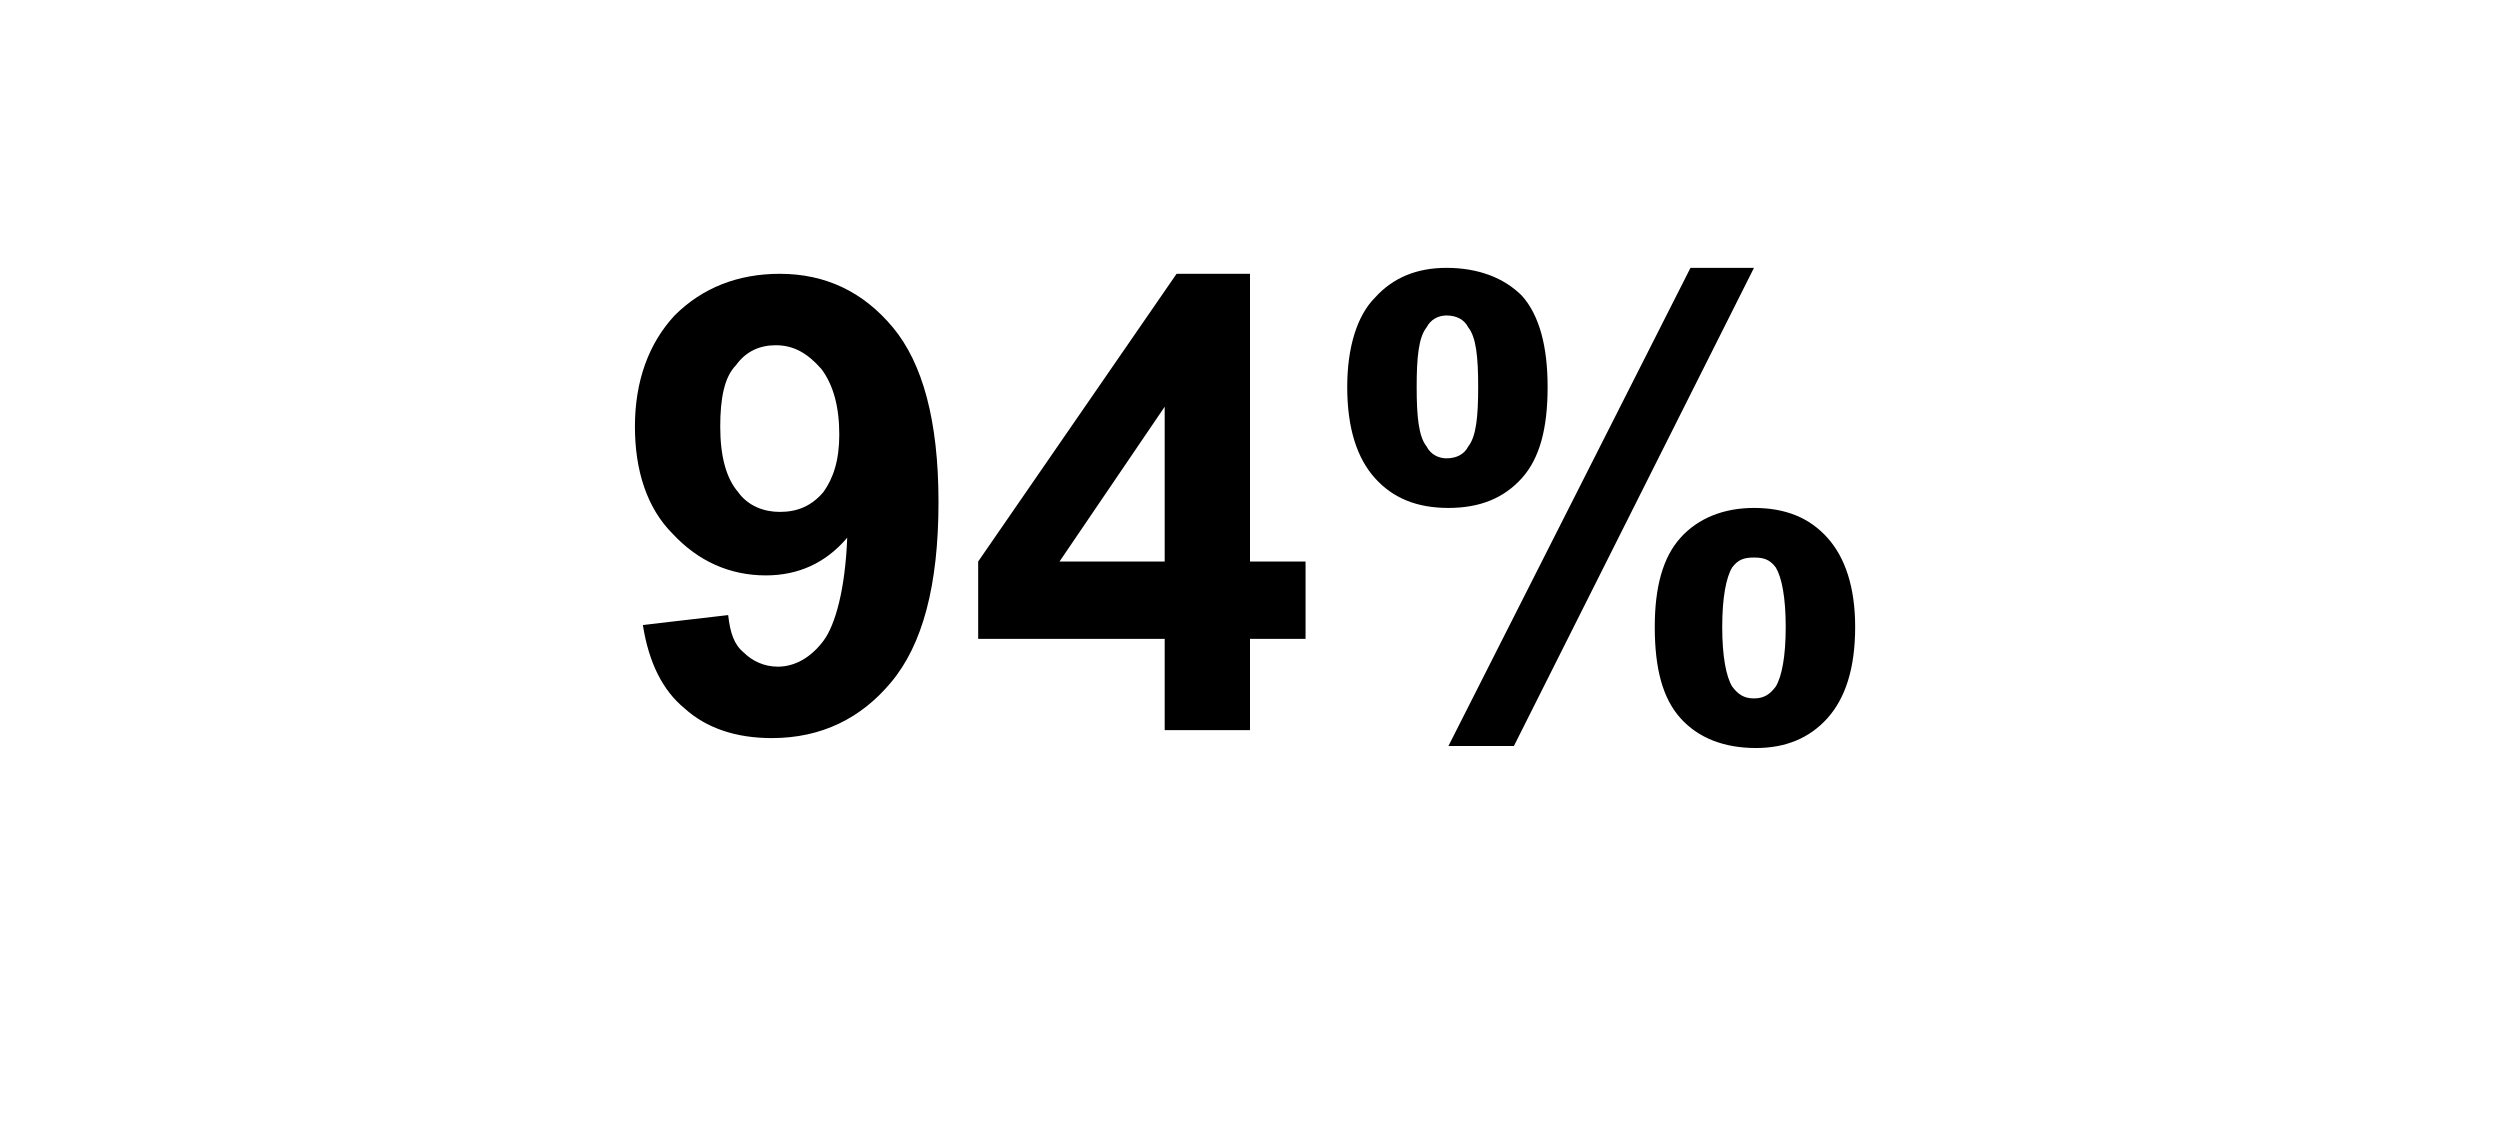
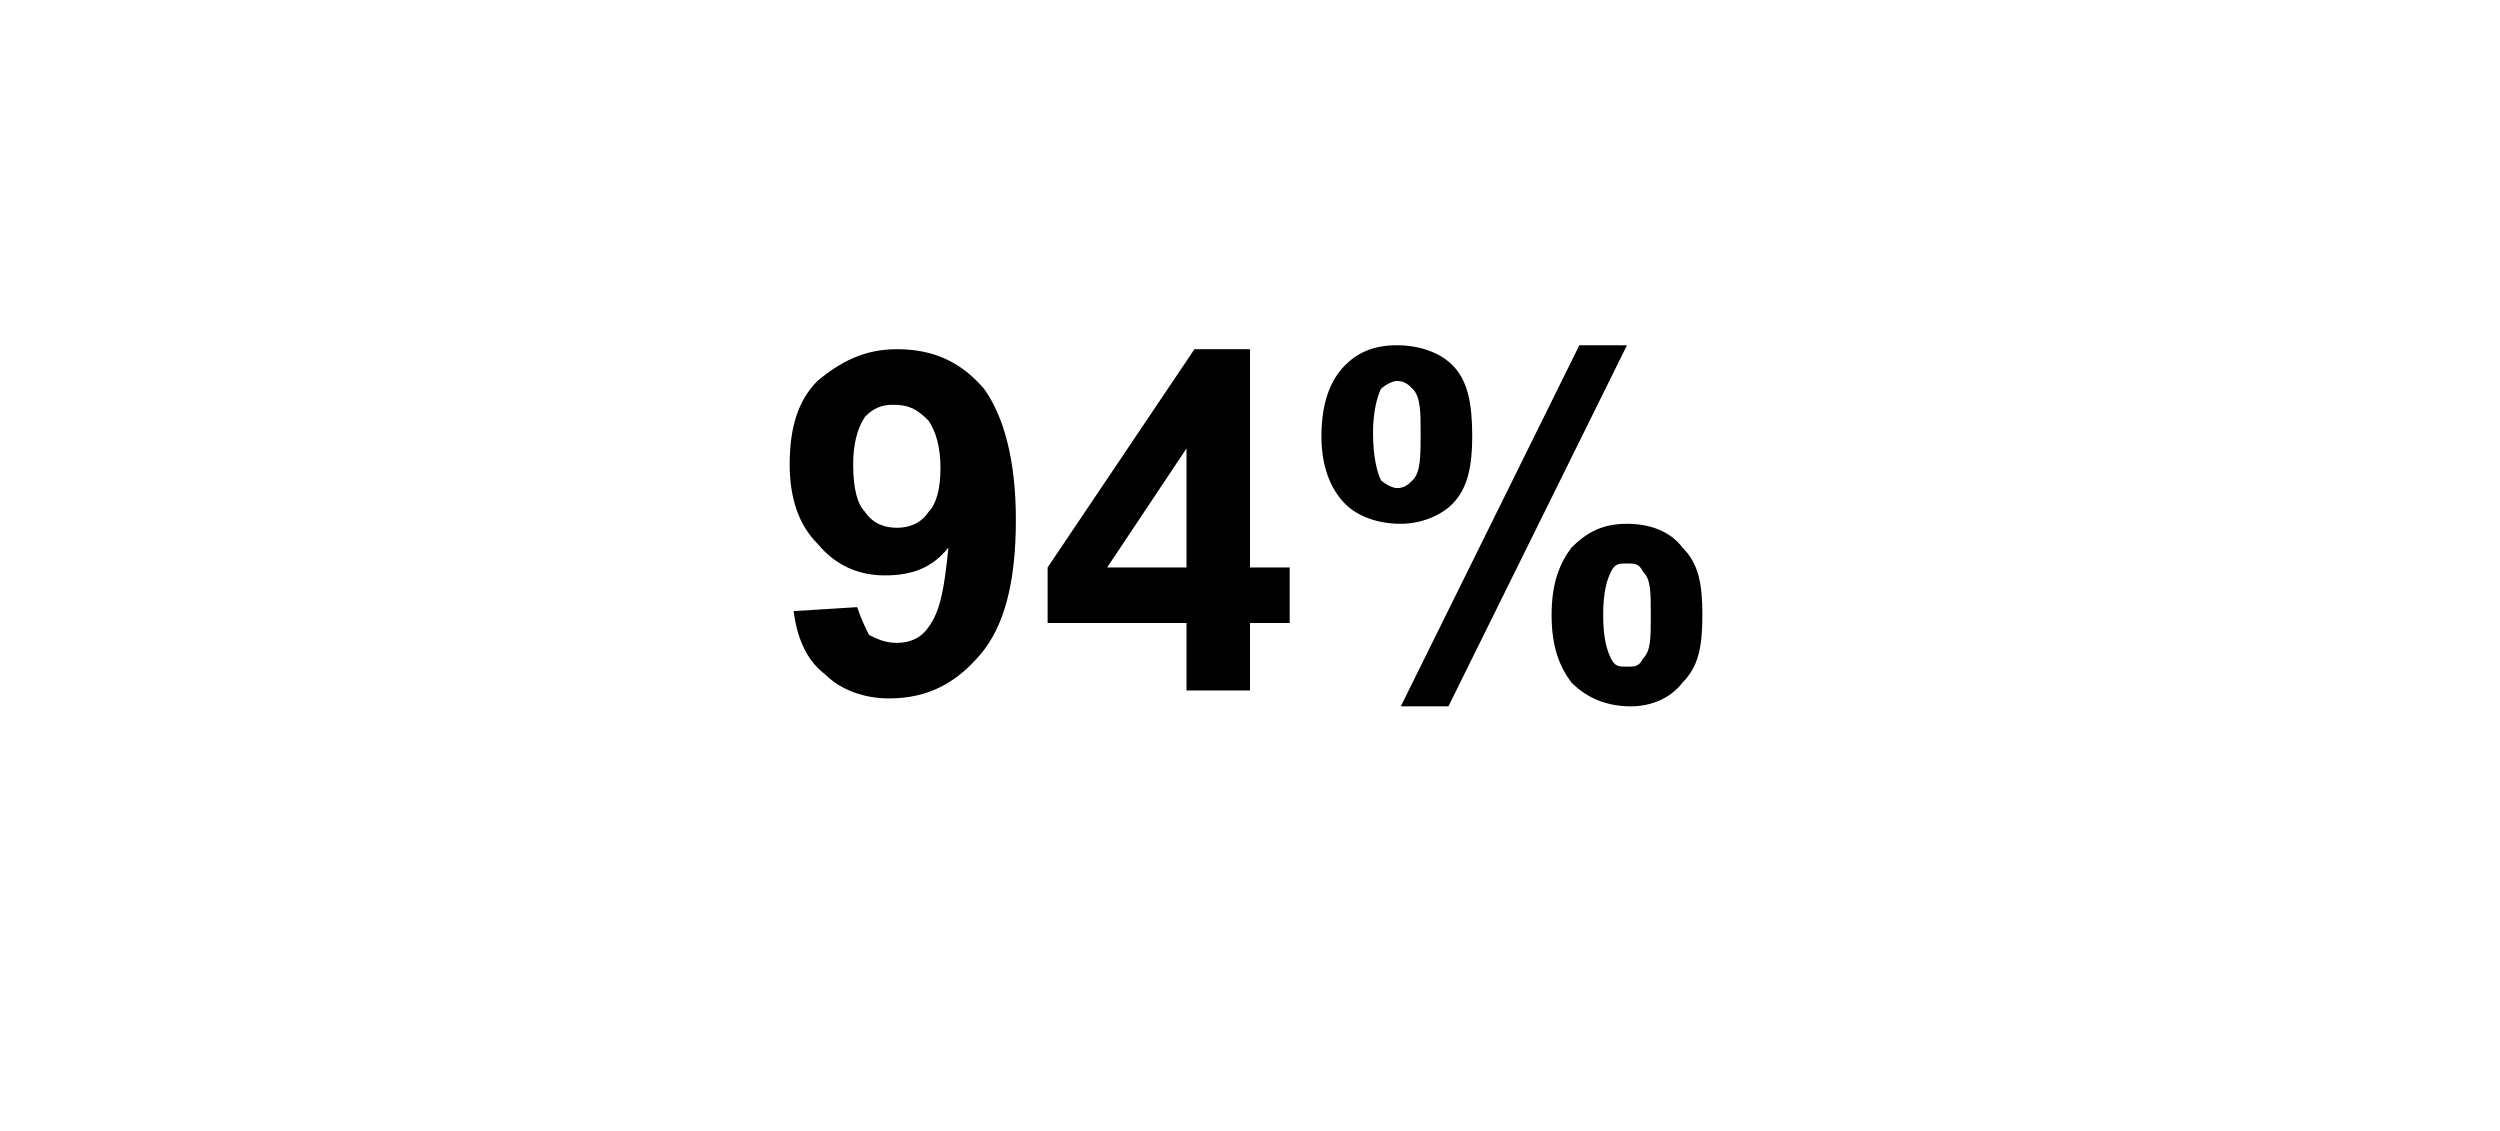
- <svg xmlns="http://www.w3.org/2000/svg" version="1.1" width="126px" height="56.7px" viewBox="0 -1 126 56.7" style="top:-1px">
+ <svg xmlns="http://www.w3.org/2000/svg" version="1.1" width="63px" height="28.5px" viewBox="0 -1 63 28.5" style="top:-1px">
  <defs />
-   <g id="Polygon23851">
-     <path d="M 32.4 30.5 C 32.4 30.5 36.7 30 36.7 30 C 36.8 30.9 37 31.5 37.5 31.9 C 37.9 32.3 38.5 32.6 39.2 32.6 C 40.1 32.6 40.9 32.1 41.5 31.3 C 42.1 30.5 42.6 28.7 42.7 26.1 C 41.6 27.4 40.2 28 38.6 28 C 36.8 28 35.2 27.3 33.9 25.9 C 32.6 24.6 32 22.7 32 20.5 C 32 18.2 32.7 16.3 34 14.9 C 35.4 13.5 37.2 12.8 39.3 12.8 C 41.6 12.8 43.5 13.7 45 15.5 C 46.5 17.3 47.3 20.2 47.3 24.3 C 47.3 28.5 46.5 31.5 44.9 33.4 C 43.4 35.2 41.4 36.2 38.9 36.2 C 37.1 36.2 35.6 35.7 34.5 34.7 C 33.4 33.8 32.7 32.4 32.4 30.5 Z M 42.3 20.9 C 42.3 19.5 42 18.4 41.4 17.6 C 40.7 16.8 40 16.4 39.1 16.4 C 38.3 16.4 37.6 16.7 37.1 17.4 C 36.5 18 36.3 19.1 36.3 20.5 C 36.3 22 36.6 23.1 37.2 23.8 C 37.7 24.5 38.5 24.8 39.3 24.8 C 40.2 24.8 40.9 24.5 41.5 23.8 C 42 23.1 42.3 22.2 42.3 20.9 Z M 58.7 35.8 L 58.7 31.2 L 49.3 31.2 L 49.3 27.3 L 59.3 12.8 L 63 12.8 L 63 27.3 L 65.8 27.3 L 65.8 31.2 L 63 31.2 L 63 35.8 L 58.7 35.8 Z M 58.7 27.3 L 58.7 19.5 L 53.4 27.3 L 58.7 27.3 Z M 67.9 18.5 C 67.9 16.5 68.4 14.9 69.3 14 C 70.2 13 71.4 12.5 72.9 12.5 C 74.5 12.5 75.8 13 76.7 13.9 C 77.6 14.9 78 16.5 78 18.5 C 78 20.6 77.6 22.1 76.7 23.1 C 75.8 24.1 74.6 24.6 73 24.6 C 71.4 24.6 70.2 24.1 69.3 23.1 C 68.4 22.1 67.9 20.6 67.9 18.5 Z M 71.9 15.5 C 71.5 16 71.4 17 71.4 18.5 C 71.4 20 71.5 21 71.9 21.5 C 72.1 21.9 72.5 22.1 72.9 22.1 C 73.4 22.1 73.8 21.9 74 21.5 C 74.4 21 74.5 20 74.5 18.5 C 74.5 17 74.4 16 74 15.5 C 73.8 15.1 73.4 14.9 72.9 14.9 C 72.5 14.9 72.1 15.1 71.9 15.5 C 71.9 15.5 71.9 15.5 71.9 15.5 Z M 76.3 36.6 L 73 36.6 L 85.2 12.5 L 88.4 12.5 L 76.3 36.6 Z M 83.4 30.6 C 83.4 28.6 83.8 27.1 84.7 26.1 C 85.6 25.1 86.9 24.6 88.4 24.6 C 90 24.6 91.2 25.1 92.1 26.1 C 93 27.1 93.5 28.6 93.5 30.6 C 93.5 32.7 93 34.2 92.1 35.2 C 91.2 36.2 90 36.7 88.5 36.7 C 86.9 36.7 85.6 36.2 84.7 35.2 C 83.8 34.2 83.4 32.7 83.4 30.6 Z M 87.3 27.6 C 87 28.1 86.8 29.1 86.8 30.6 C 86.8 32.1 87 33.1 87.3 33.6 C 87.6 34 87.9 34.2 88.4 34.2 C 88.9 34.2 89.2 34 89.5 33.6 C 89.8 33.1 90 32.1 90 30.6 C 90 29.1 89.8 28.1 89.5 27.6 C 89.2 27.2 88.9 27.1 88.4 27.1 C 87.9 27.1 87.6 27.2 87.3 27.6 C 87.3 27.6 87.3 27.6 87.3 27.6 Z " stroke="none" fill="#000" />
+   <g id="Polygon36078">
+     <path d="M 20 14.4 C 20 14.4 21.6 14.3 21.6 14.3 C 21.7 14.6 21.8 14.8 21.9 15 C 22.1 15.1 22.3 15.2 22.6 15.2 C 22.9 15.2 23.2 15.1 23.4 14.8 C 23.7 14.4 23.8 13.8 23.9 12.8 C 23.5 13.3 23 13.5 22.3 13.5 C 21.7 13.5 21.1 13.3 20.6 12.7 C 20.1 12.2 19.9 11.5 19.9 10.7 C 19.9 9.8 20.1 9.1 20.6 8.6 C 21.2 8.1 21.8 7.8 22.6 7.8 C 23.5 7.8 24.2 8.1 24.8 8.8 C 25.3 9.5 25.6 10.6 25.6 12.1 C 25.6 13.7 25.3 14.8 24.7 15.5 C 24.1 16.2 23.4 16.6 22.4 16.6 C 21.8 16.6 21.2 16.4 20.8 16 C 20.4 15.7 20.1 15.2 20 14.4 Z M 23.7 10.8 C 23.7 10.3 23.6 9.9 23.4 9.6 C 23.1 9.3 22.9 9.2 22.5 9.2 C 22.2 9.2 22 9.3 21.8 9.5 C 21.6 9.8 21.5 10.2 21.5 10.7 C 21.5 11.3 21.6 11.7 21.8 11.9 C 22 12.2 22.3 12.3 22.6 12.3 C 22.9 12.3 23.2 12.2 23.4 11.9 C 23.6 11.7 23.7 11.3 23.7 10.8 Z M 29.9 16.4 L 29.9 14.7 L 26.4 14.7 L 26.4 13.3 L 30.1 7.8 L 31.5 7.8 L 31.5 13.3 L 32.5 13.3 L 32.5 14.7 L 31.5 14.7 L 31.5 16.4 L 29.9 16.4 Z M 29.9 13.3 L 29.9 10.3 L 27.9 13.3 L 29.9 13.3 Z M 33.3 10 C 33.3 9.2 33.5 8.6 33.9 8.2 C 34.2 7.9 34.6 7.7 35.2 7.7 C 35.8 7.7 36.3 7.9 36.6 8.2 C 37 8.6 37.1 9.2 37.1 10 C 37.1 10.7 37 11.3 36.6 11.7 C 36.3 12 35.8 12.2 35.3 12.2 C 34.7 12.2 34.2 12 33.9 11.7 C 33.5 11.3 33.3 10.7 33.3 10 Z M 34.8 8.8 C 34.7 9 34.6 9.4 34.6 9.9 C 34.6 10.5 34.7 10.9 34.8 11.1 C 34.9 11.2 35.1 11.3 35.2 11.3 C 35.4 11.3 35.5 11.2 35.6 11.1 C 35.8 10.9 35.8 10.5 35.8 9.9 C 35.8 9.4 35.8 9 35.6 8.8 C 35.5 8.7 35.4 8.6 35.2 8.6 C 35.1 8.6 34.9 8.7 34.8 8.8 C 34.8 8.8 34.8 8.8 34.8 8.8 Z M 36.5 16.8 L 35.3 16.8 L 39.8 7.7 L 41 7.7 L 36.5 16.8 Z M 39.1 14.5 C 39.1 13.7 39.3 13.2 39.6 12.8 C 40 12.4 40.4 12.2 41 12.2 C 41.6 12.2 42.1 12.4 42.4 12.8 C 42.8 13.2 42.9 13.7 42.9 14.5 C 42.9 15.3 42.8 15.8 42.4 16.2 C 42.1 16.6 41.6 16.8 41.1 16.8 C 40.5 16.8 40 16.6 39.6 16.2 C 39.3 15.8 39.1 15.3 39.1 14.5 Z M 40.6 13.4 C 40.5 13.6 40.4 13.9 40.4 14.5 C 40.4 15.1 40.5 15.4 40.6 15.6 C 40.7 15.8 40.8 15.8 41 15.8 C 41.2 15.8 41.3 15.8 41.4 15.6 C 41.6 15.4 41.6 15.1 41.6 14.5 C 41.6 13.9 41.6 13.6 41.4 13.4 C 41.3 13.2 41.2 13.2 41 13.2 C 40.8 13.2 40.7 13.2 40.6 13.4 C 40.6 13.4 40.6 13.4 40.6 13.4 Z " stroke="none" fill="#000" />
  </g>
</svg>
